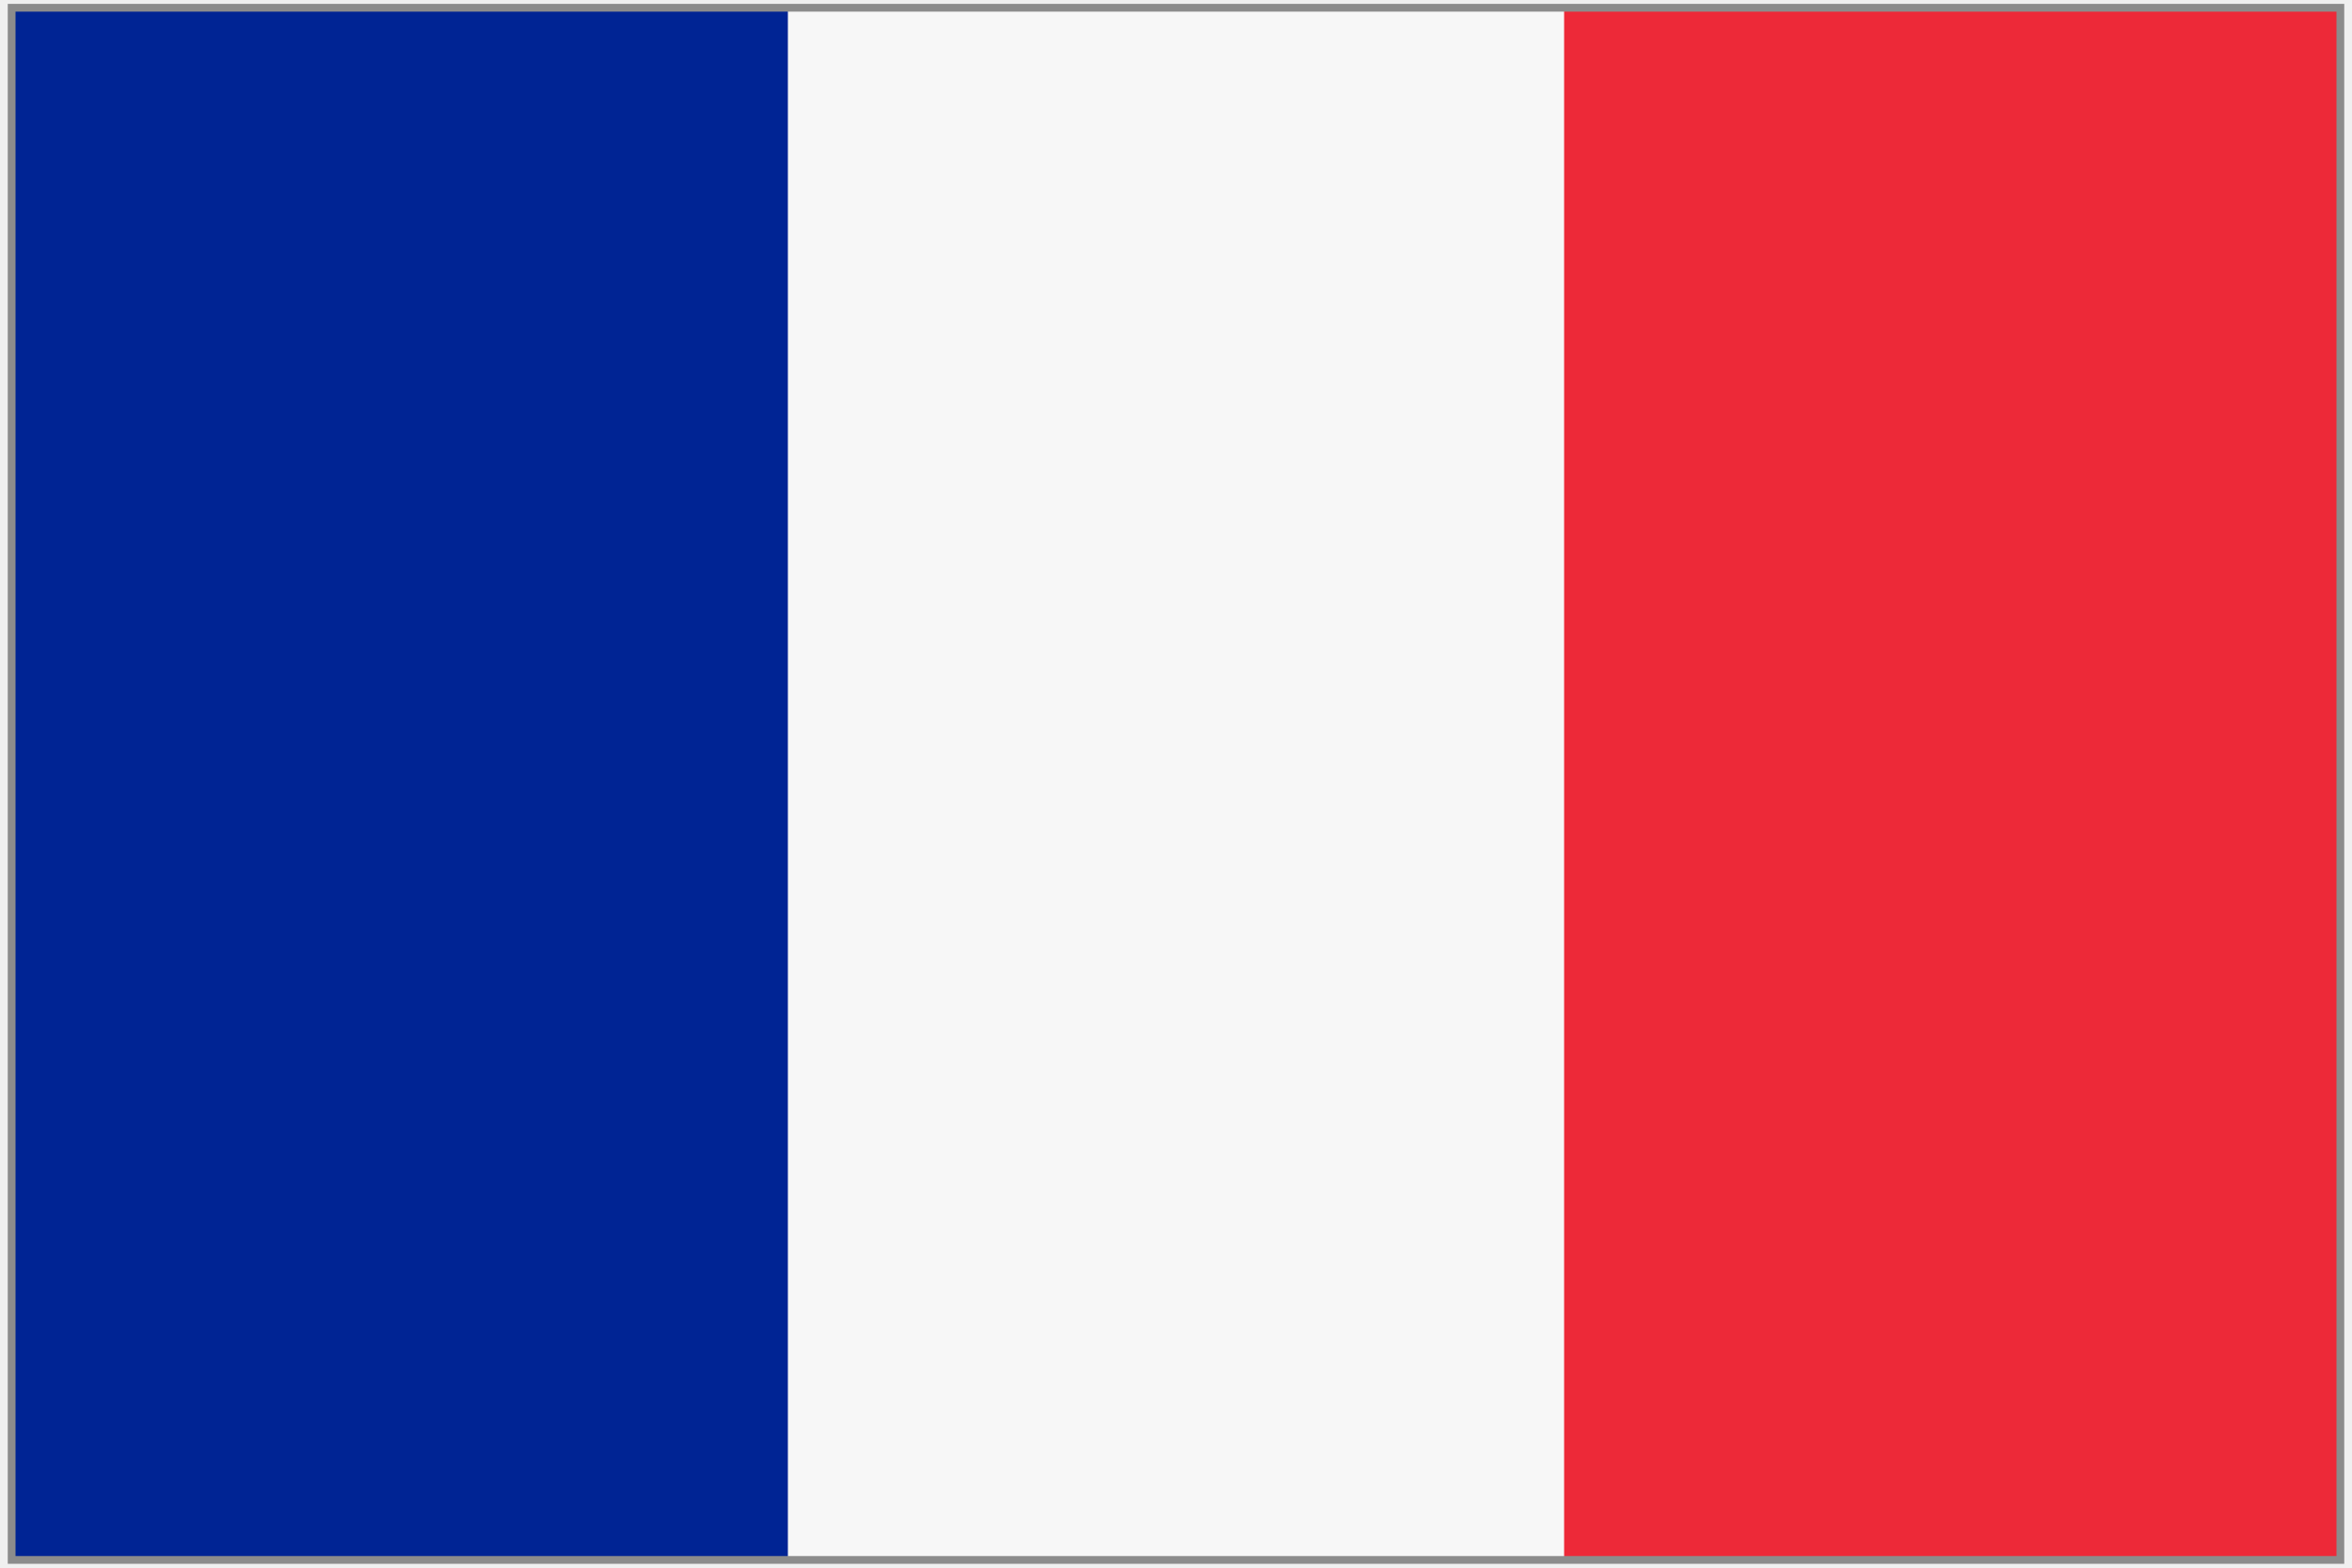
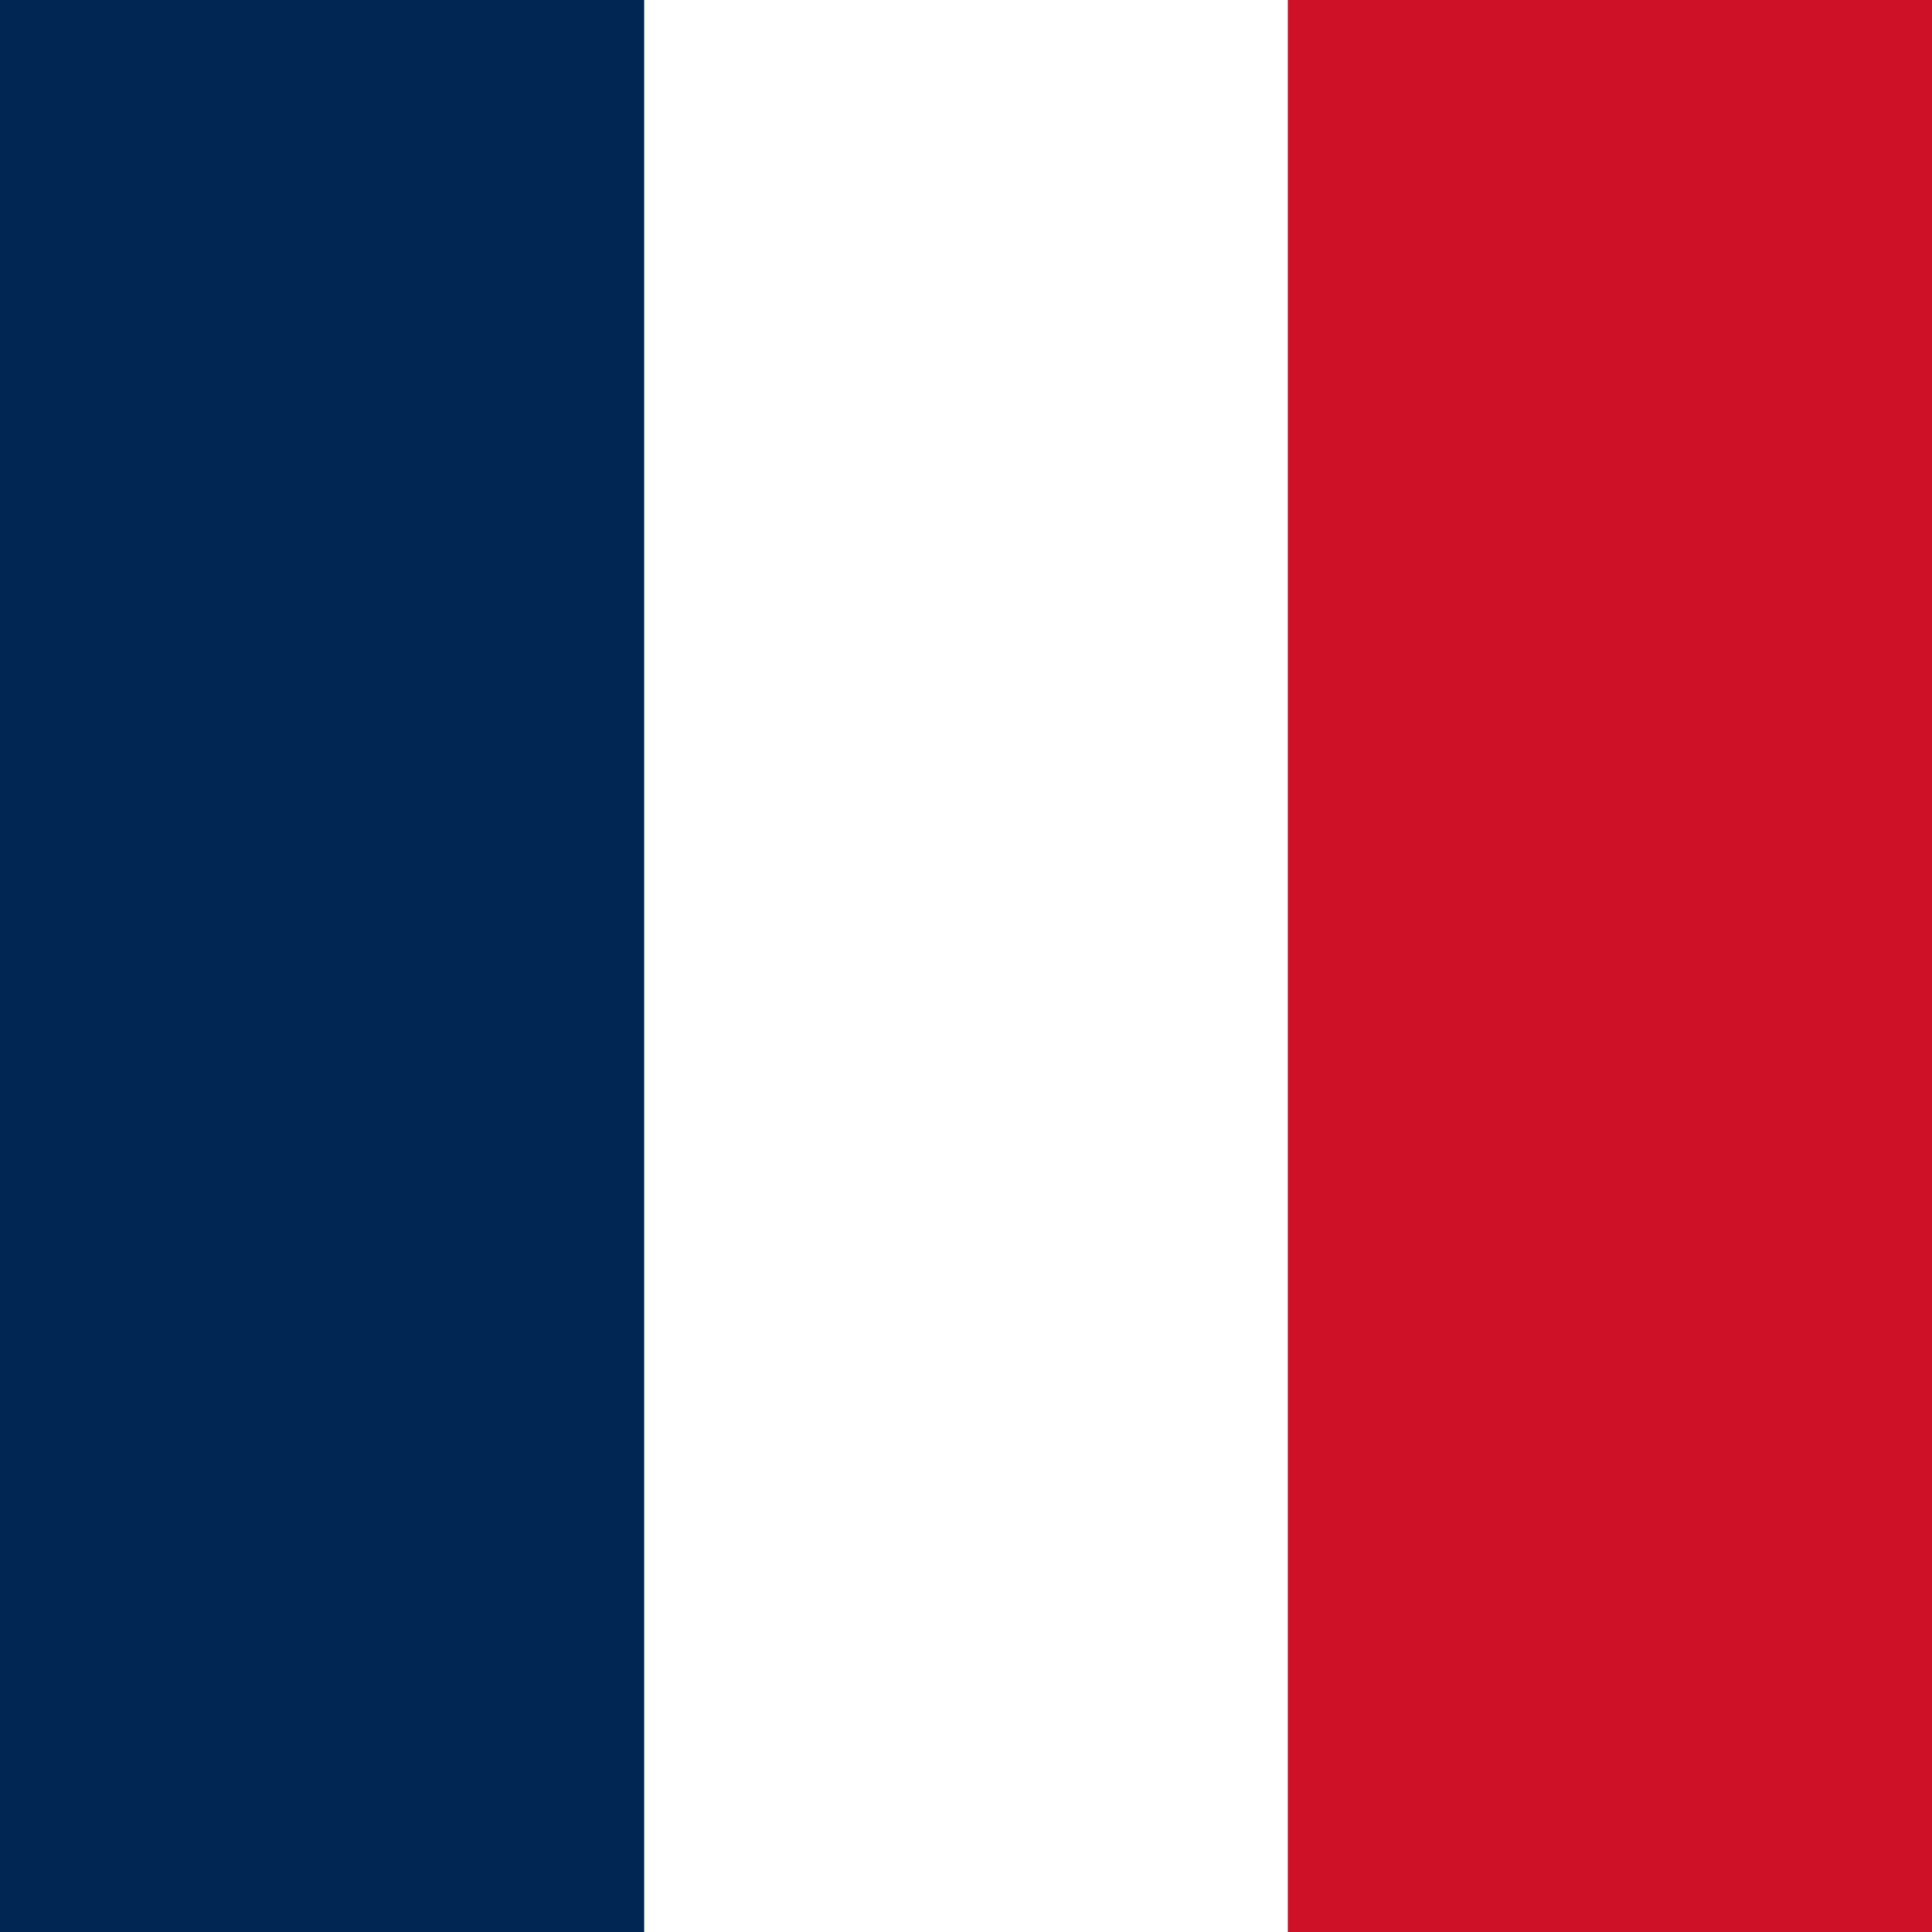
- <svg xmlns="http://www.w3.org/2000/svg" version="1.1" width="6cm" height="4cm" viewBox="-10 -10 3020 2020">
-   <g id="French_Flag_by_Adam_Stanislav">
-     <rect fill="rgb(0%,14%,58%)" x="0" y="0" width="1010" height="2000" />
-     <rect fill="rgb(97%,97%,97%)" x="1000" y="0" width="1010" height="2000" />
-     <rect fill="rgb(93%,16%,22%)" x="2000" y="0" width="1000" height="2000" />
-     <rect fill="none" stroke="rgb(55%,55%,55%)" stroke-width="10" x="0" y="0" width="3000" height="2000" />
+ <svg xmlns="http://www.w3.org/2000/svg" id="flag-icons-fr" viewBox="0 0 512 512">
+   <g fill-rule="evenodd" stroke-width="1pt">
+     <path fill="#fff" d="M0 0h512v512H0z" />
+     <path fill="#002654" d="M0 0h170.7v512H0z" />
+     <path fill="#ce1126" d="M341.3 0H512v512H341.3z" />
  </g>
</svg>
